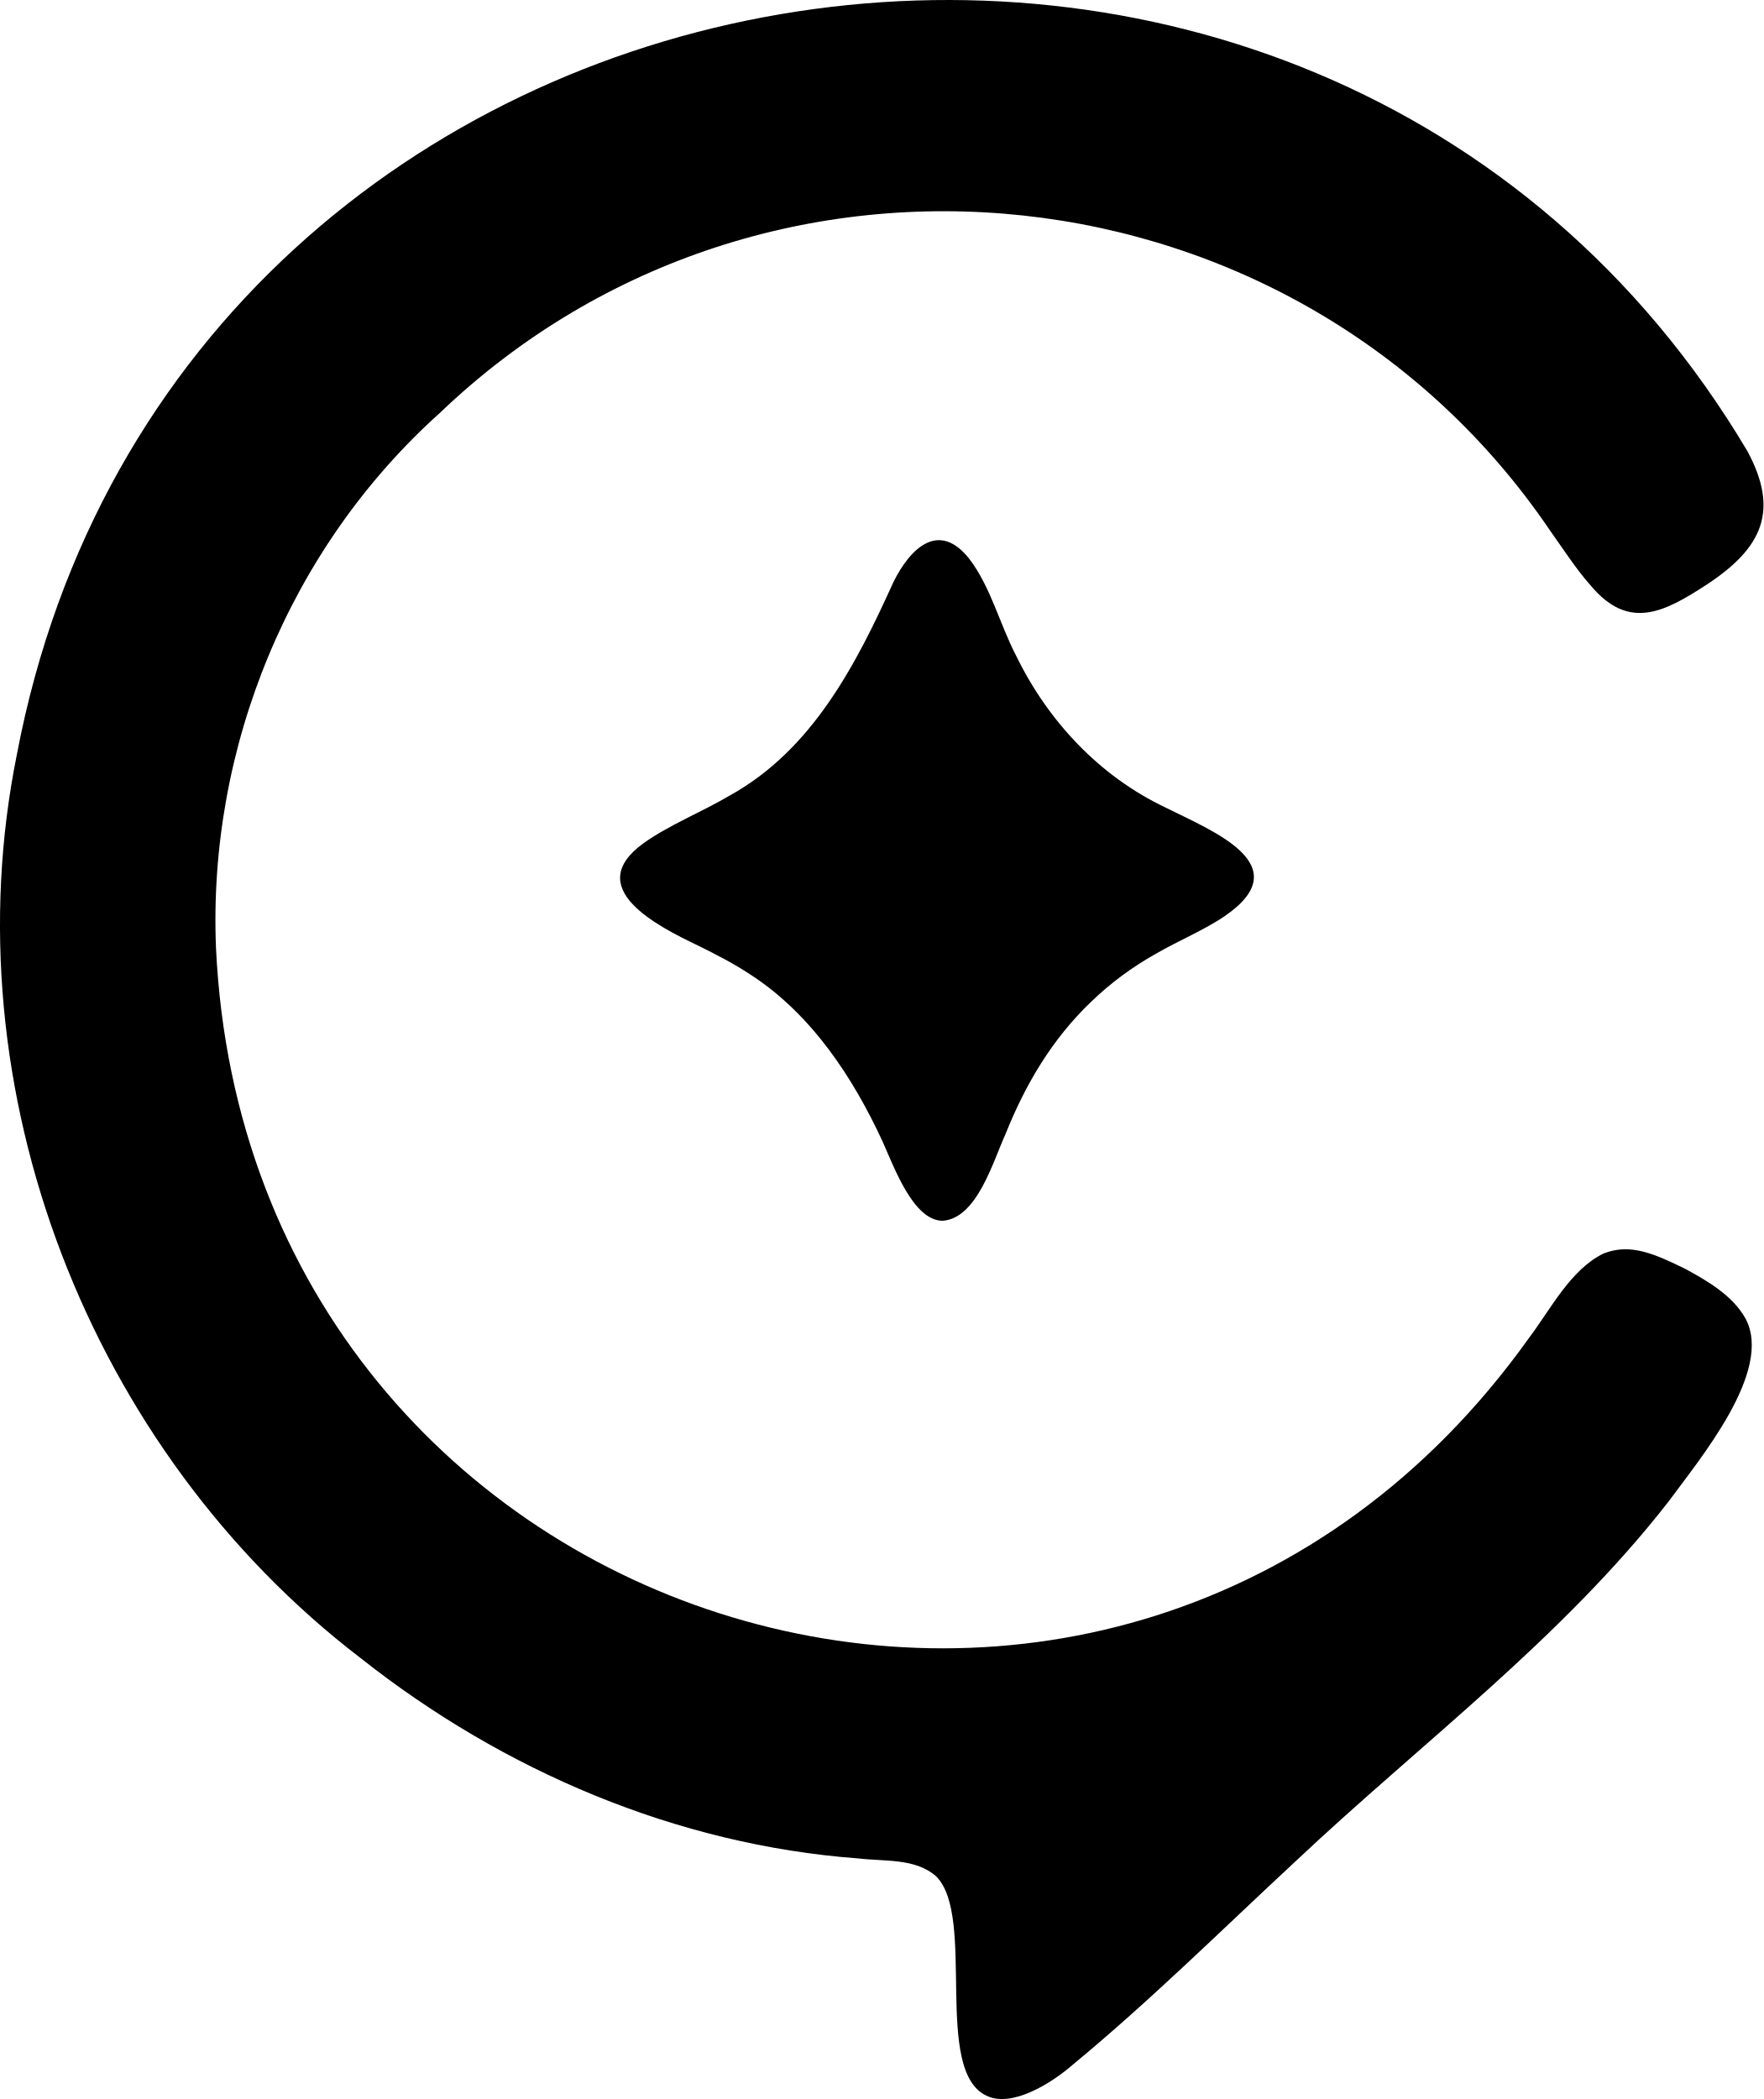
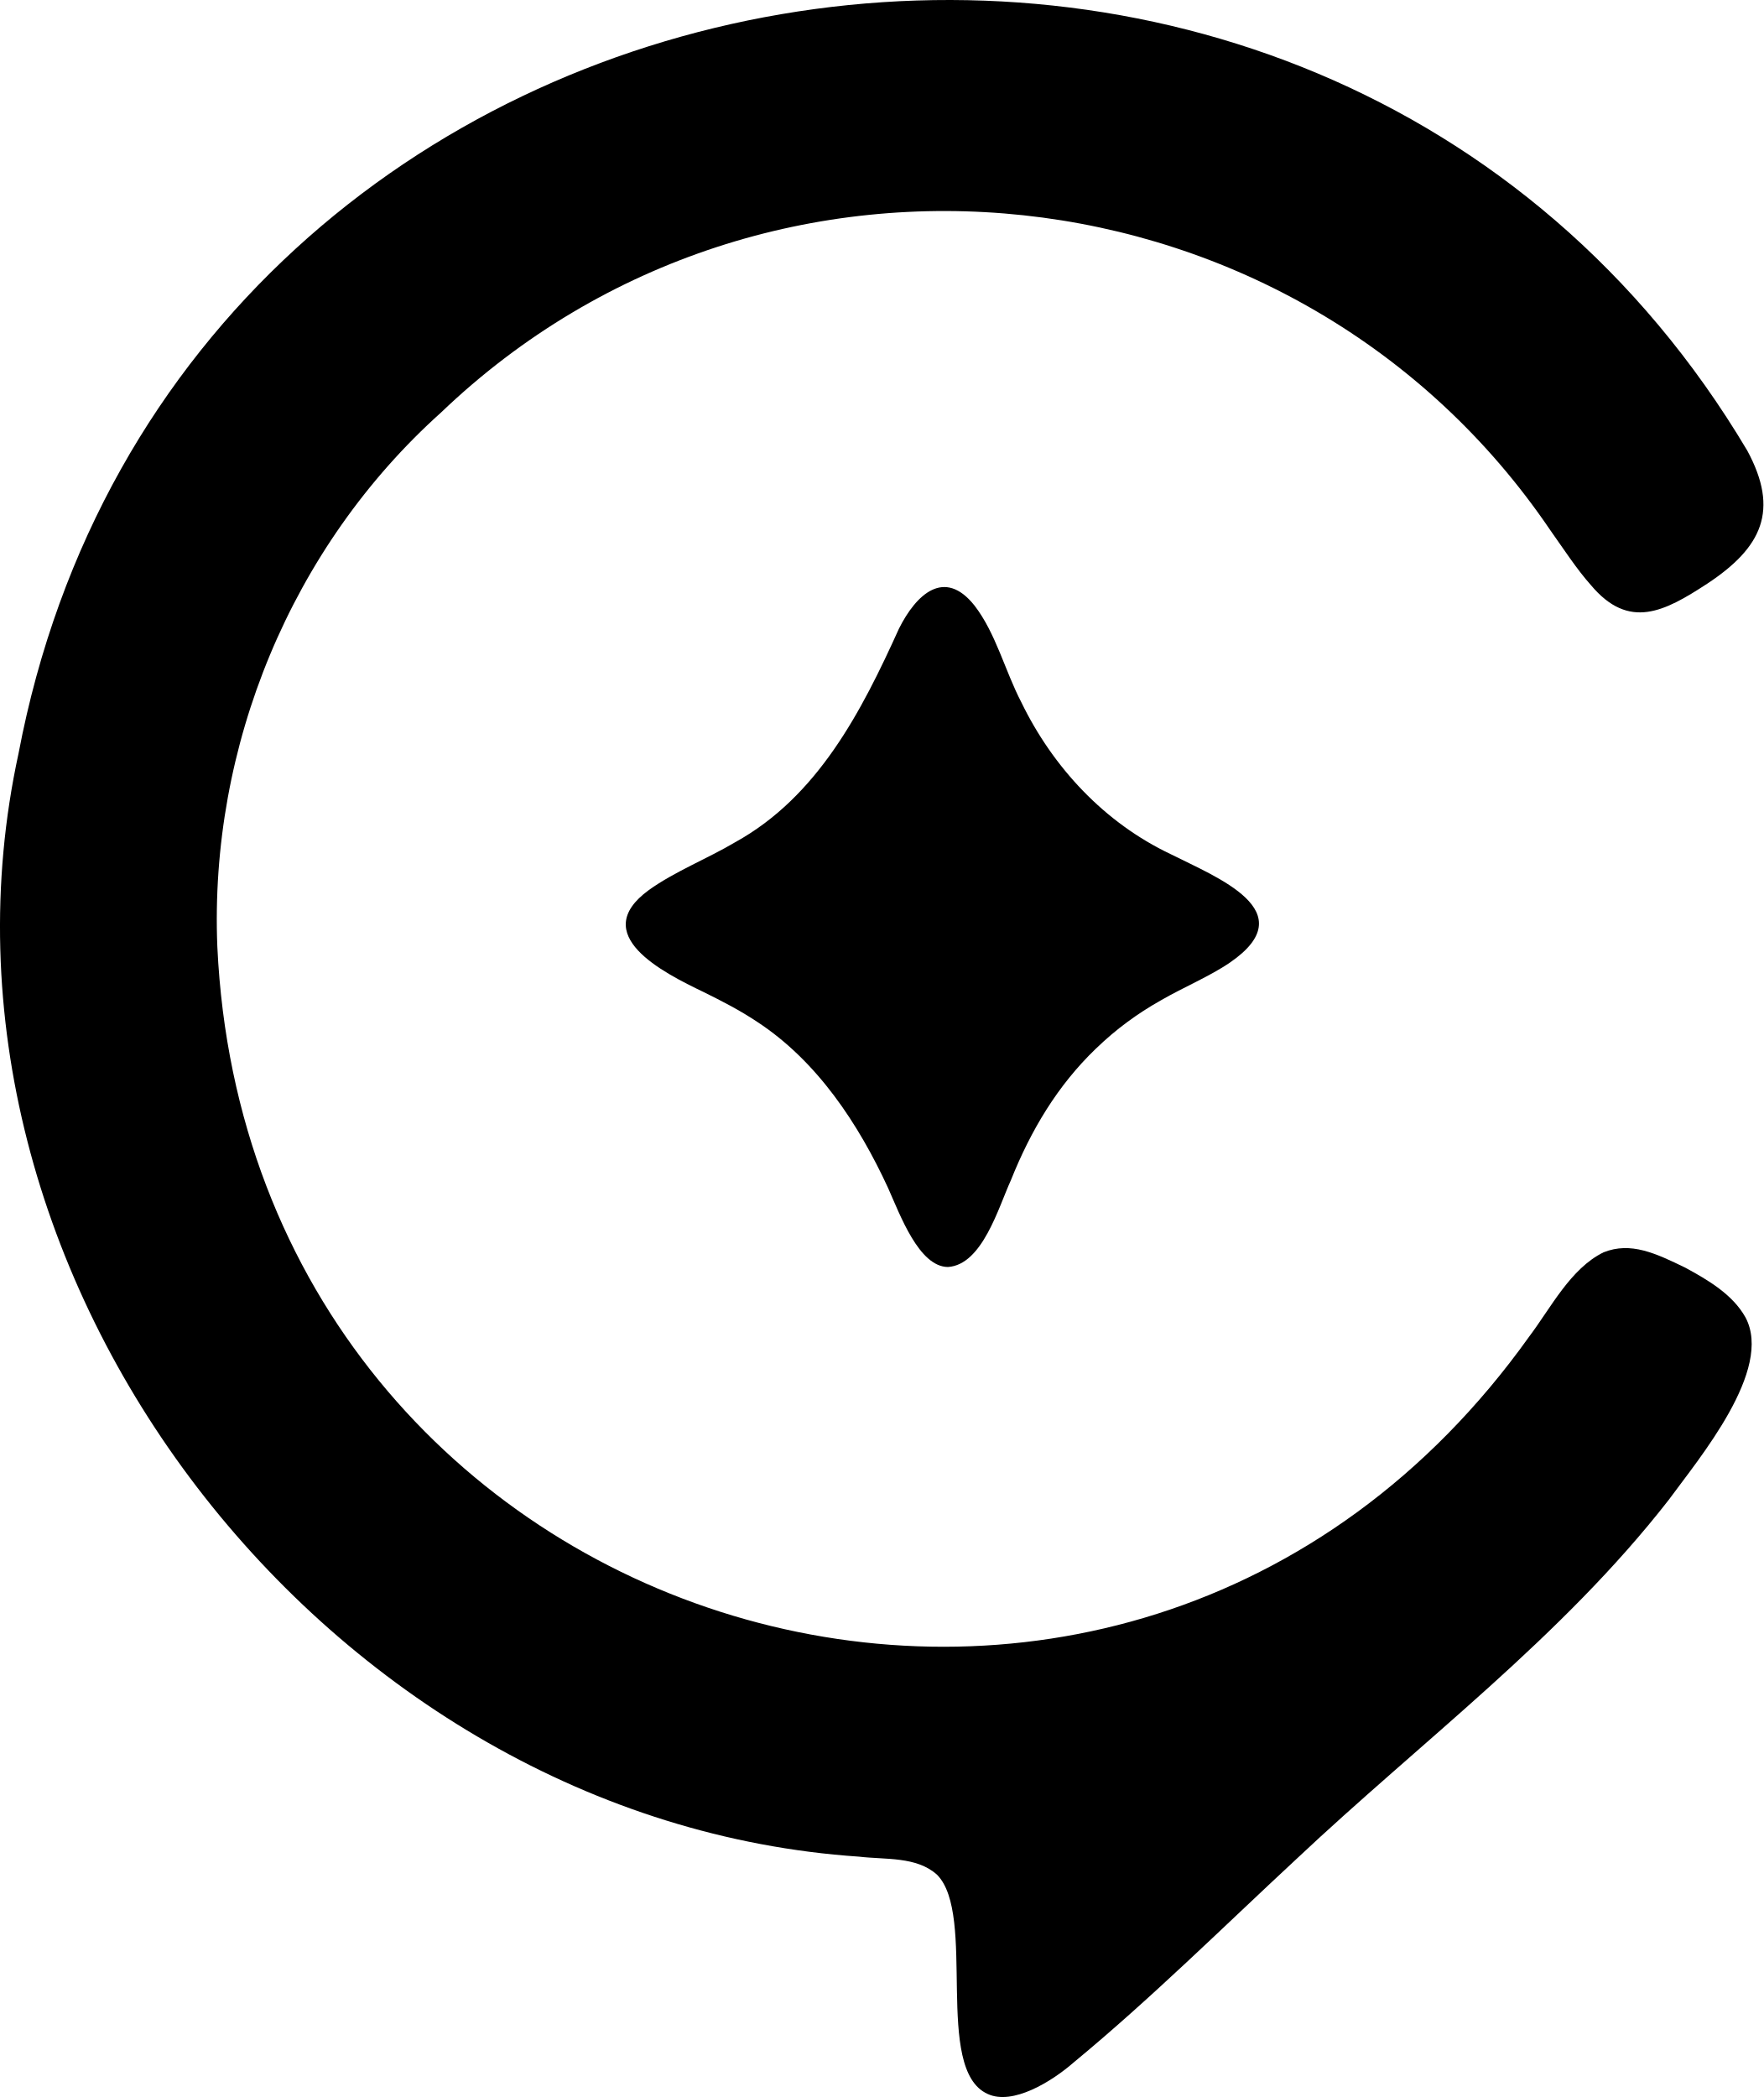
- <svg xmlns="http://www.w3.org/2000/svg" id="Layer_2" data-name="Layer 2" viewBox="0 0 615.58 732.69">
+ <svg xmlns="http://www.w3.org/2000/svg" id="Layer_2" data-name="Layer 2" viewBox="0 0 616.14 732.69">
  <g id="Layer_1-2" data-name="Layer 1">
    <g>
-       <path d="M344.5,731.61c-19.05-8.59-3.63-62.58-17.7-76.62-7.21-6.43-17.94-5.17-27.25-6.28-63.37-4.72-123.87-30.59-173.5-69.79C30.95,506.23-17.71,380.03,5.9,263.33,61.79-30.98,459.24-96.05,609.94,157.45c11.28,20.9,5.15,33.85-14.01,46.5-14.83,9.67-27.31,16.4-40.66.45-4.89-5.46-9.69-12.86-14.23-19.25C453.21,55.66,267.41,35.17,153.58,144.1c-52.4,47.01-81.04,116.73-78.19,186.71,11.41,242.37,316.17,335.42,458.32,136.24,7.65-10.14,14.44-23.78,25.99-29.48,9.54-3.82,18.26.34,28.6,5.36,7.93,4.31,16.51,9.32,21,17.33,9.84,18.32-16.13,49.19-26.84,63.85-37.41,48-86.12,84.08-130.18,125.56-25.57,23.74-50.8,48.74-77.67,70.93-7.86,6.87-21.36,15.02-29.99,11.06l-.11-.05Z" />
-       <path d="M380.75,349.8c-13.48,12.94-22.77,28.6-29.73,45.99-4.36,9.54-9.97,29.57-22,30.34-10.14-.09-16.69-18.16-20.92-27.62-10.32-22.37-24.76-44.31-45.7-58.02-6.14-4.1-12.3-7.24-18.71-10.41-14.25-6.83-40.55-20.09-19.17-35.66,8.96-6.44,20.54-11,30.17-16.71,28.86-15.94,44.12-45.68,57.24-74.67,5.97-11.9,15.85-21.28,26.36-8.03,7.46,9.64,10.7,22.92,16.35,33.76,11.1,22.88,29.12,42.15,52.16,53.09,16.13,8.14,46.85,19.92,20.79,37.87-7.02,4.82-16.28,8.65-24.21,13.25-8.18,4.6-15.73,10.15-22.47,16.68l-.15.14Z" />
+       <path d="M345.06,731.61c-19.05-8.59-3.63-62.58-17.7-76.62-7.21-6.43-17.94-5.17-27.25-6.28C114.58,636.19-33.12,445.56,6.46,263.33,62.34-30.98,459.8-96.05,610.5,157.45c11.28,20.9,5.15,33.85-14.01,46.5-14.83,9.67-27.31,16.4-40.66.45-4.89-5.46-9.69-12.86-14.23-19.25C453.76,55.66,267.97,35.17,154.13,144.1c-52.4,47.01-81.04,116.73-78.19,186.71,11.41,242.37,316.17,335.42,458.32,136.24,7.65-10.14,14.44-23.78,25.99-29.48,9.54-3.82,18.26.34,28.6,5.36,7.93,4.31,16.51,9.32,21,17.33,9.84,18.32-16.13,49.19-26.84,63.85-37.41,48-86.12,84.08-130.18,125.56-25.57,23.74-50.8,48.74-77.67,70.93-7.86,6.87-21.36,15.02-29.99,11.06l-.11-.05Z" />
+       <path d="M382.94,366.36c-13.48,12.94-22.77,28.6-29.73,45.99-4.36,9.54-9.97,29.57-22,30.34-10.14-.09-16.69-18.16-20.92-27.62-10.32-22.37-24.76-44.31-45.7-58.02-6.14-4.1-12.3-7.24-18.71-10.41-14.25-6.83-40.55-20.09-19.17-35.66,8.96-6.44,20.54-11,30.17-16.71,28.86-15.94,44.12-45.68,57.24-74.67,5.97-11.9,15.85-21.28,26.36-8.03,7.46,9.64,10.7,22.92,16.35,33.76,11.1,22.88,29.12,42.15,52.16,53.09,16.13,8.14,46.85,19.92,20.79,37.87-7.02,4.82-16.28,8.65-24.21,13.25-8.18,4.6-15.73,10.15-22.47,16.68l-.15.14Z" />
    </g>
  </g>
</svg>
